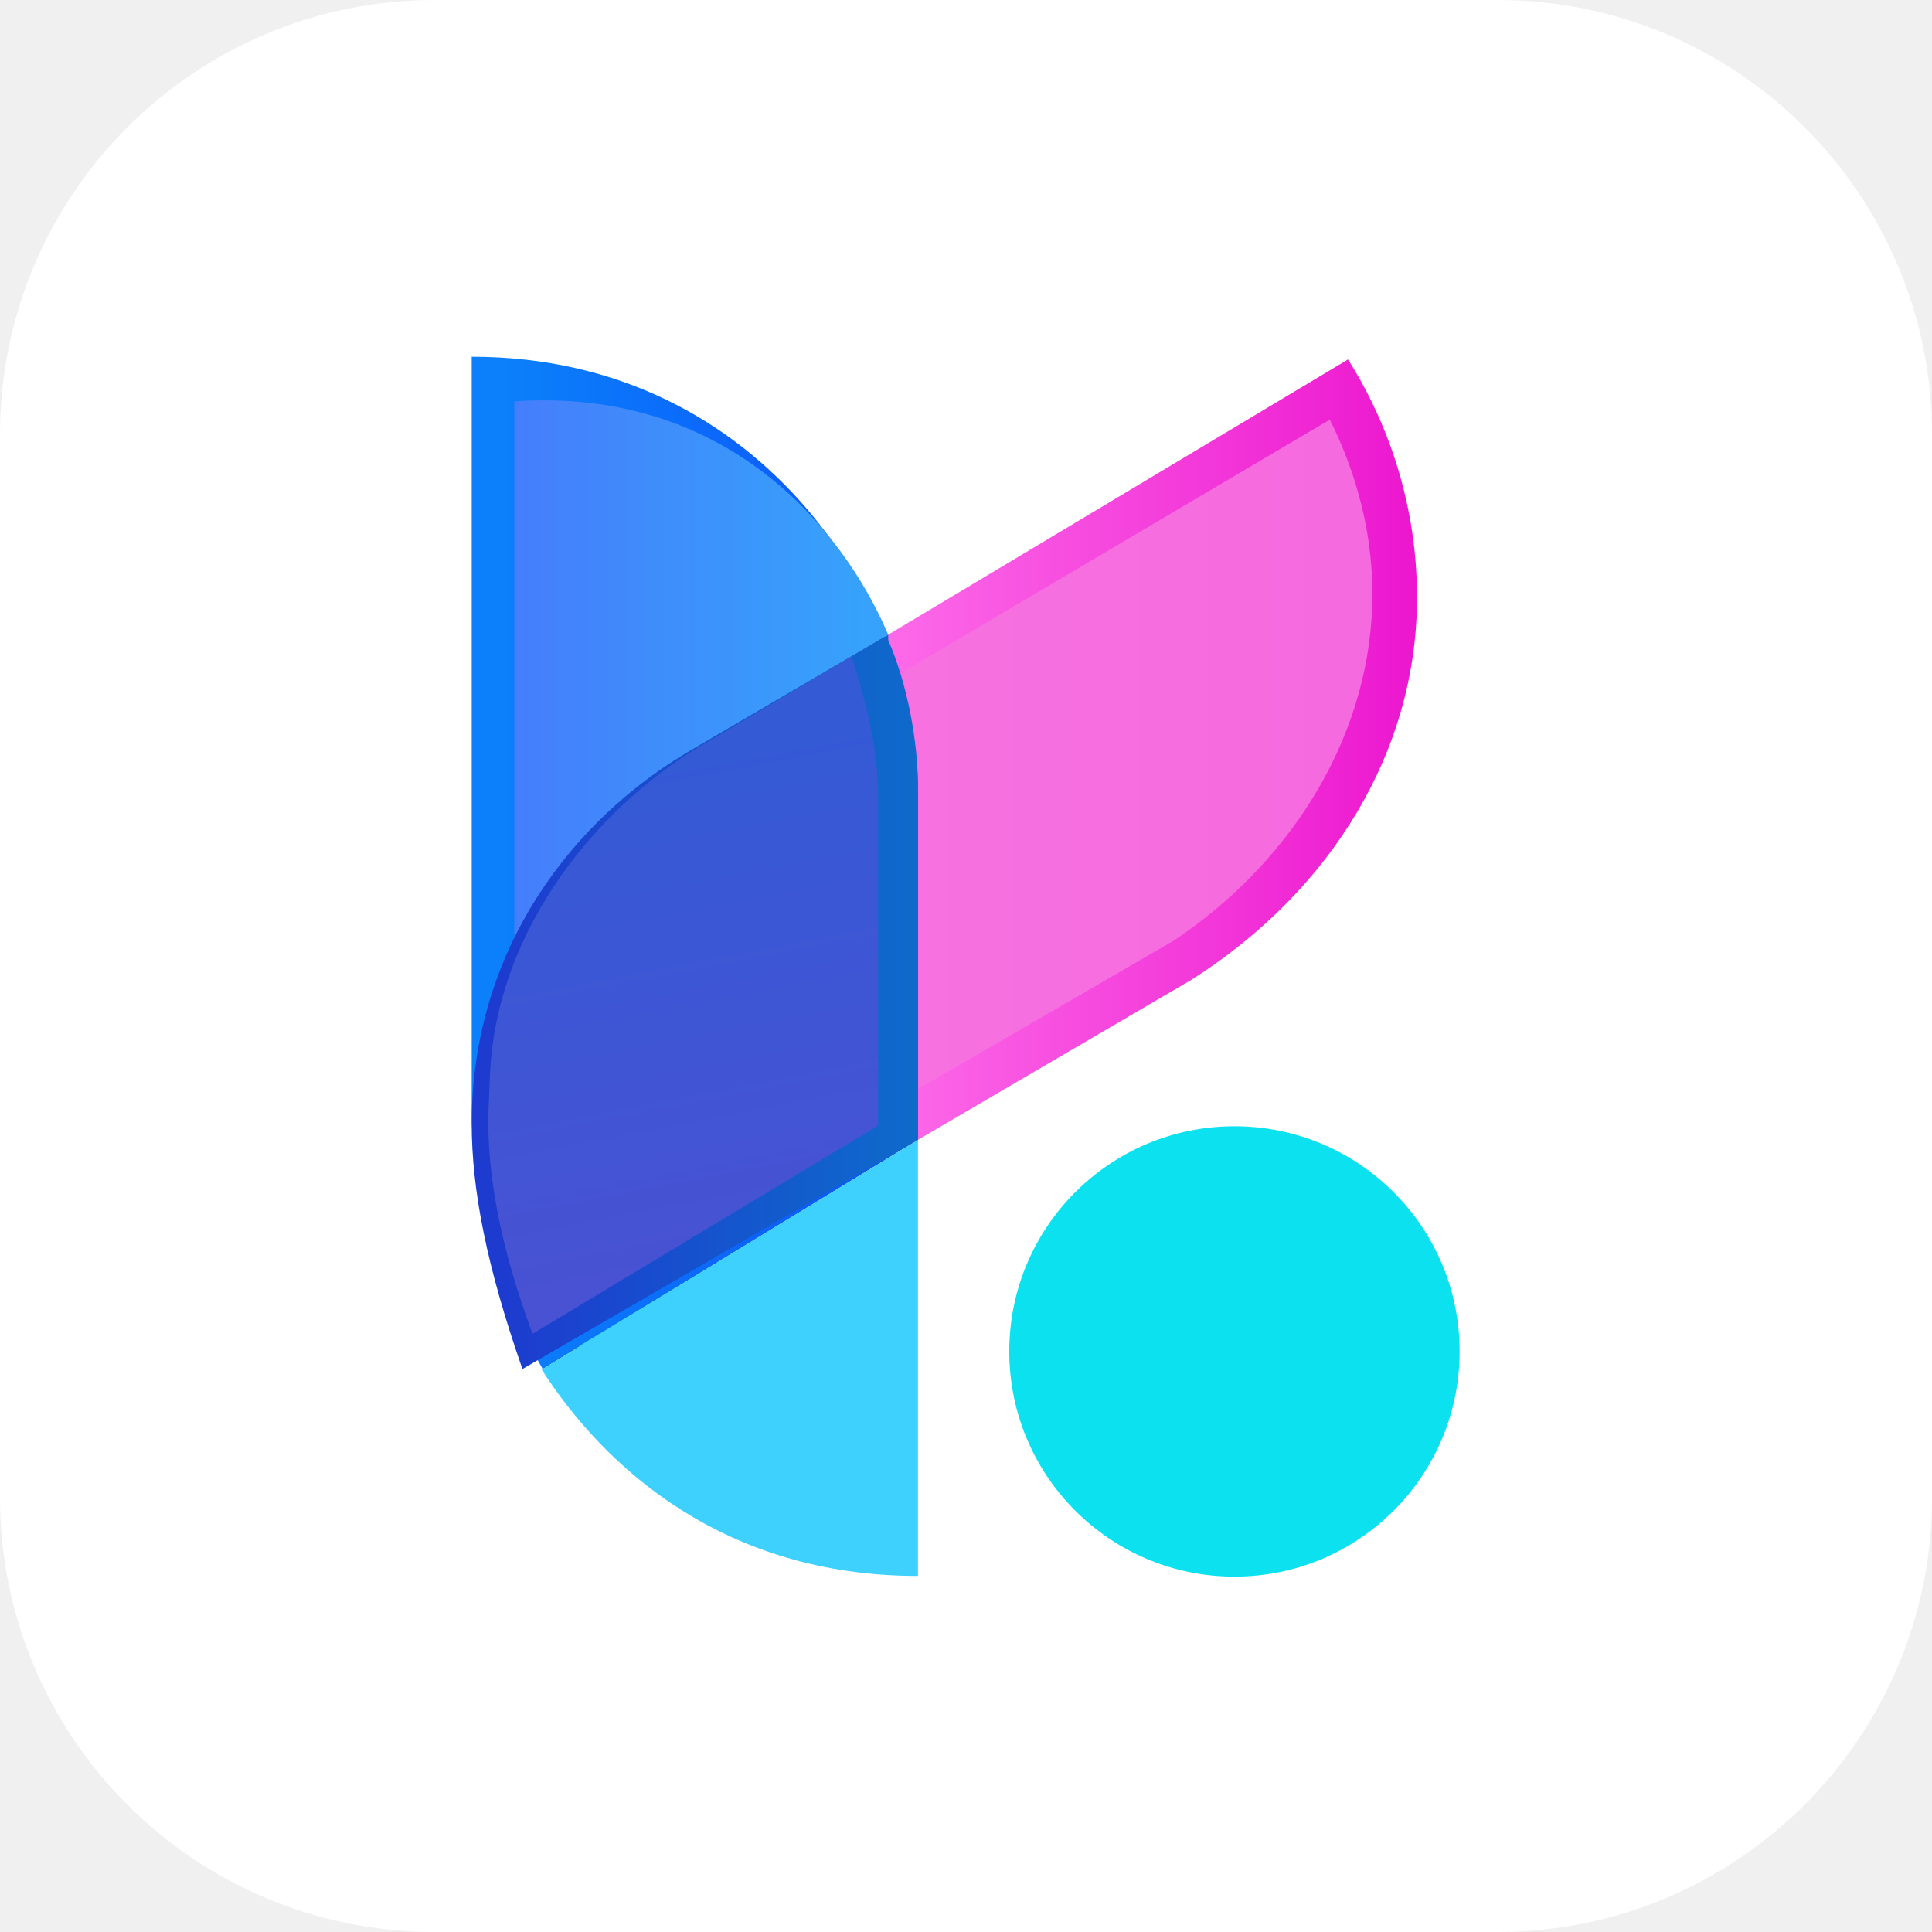
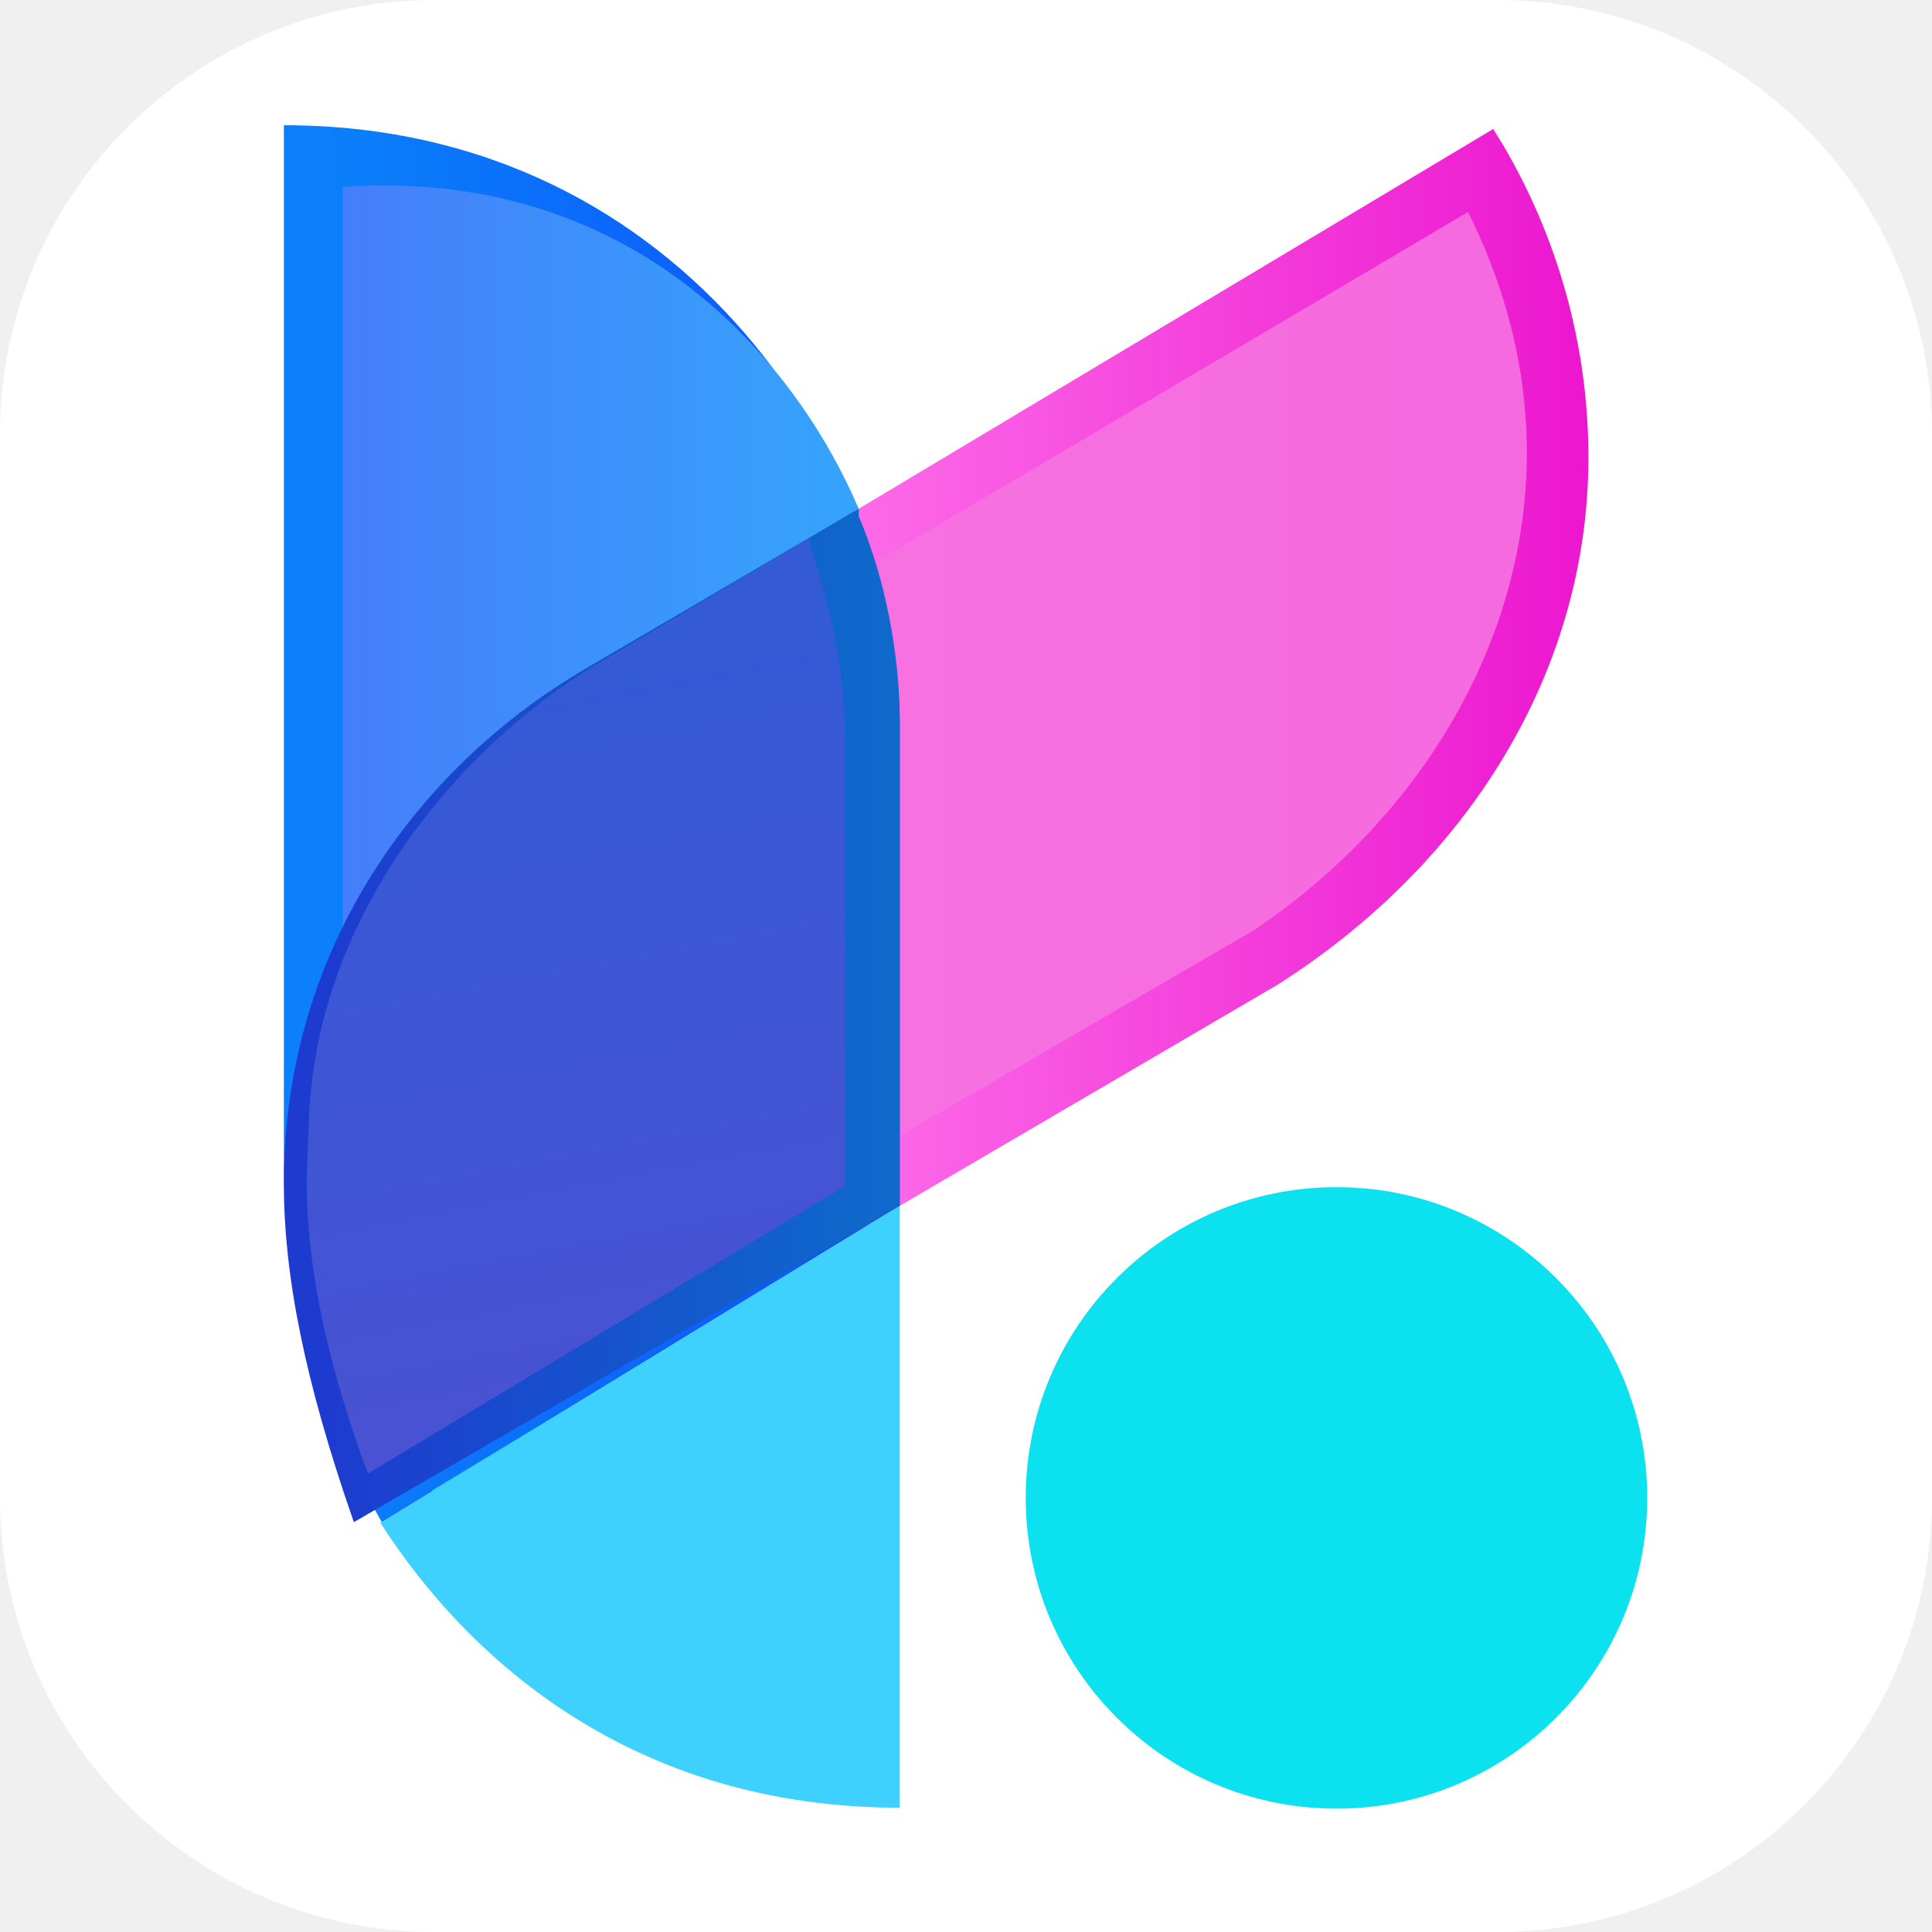
<svg xmlns="http://www.w3.org/2000/svg" width="80" height="80" viewBox="0 0 80 80" fill="none">
-   <style type="text/css">.cls-0 {fill:url(#SVGID_1_);}
+   <rect width="80" height="80" rx="18" fill="#FFFFFF" />
+   <g transform="matrix(1.38 0 0 1.38 -15.2 -15.2)">
+     <style type="text/css">.cls-0 {fill:url(#SVGID_1_);}
.cls-1 {opacity:0.9;fill:#F672E0;}
.cls-2 {fill:#0CE1EF;}
.cls-3 {fill:url(#SVGID_2_);}
.cls-4 {fill:url(#SVGID_3_);}
.cls-5 {fill:#3ED1FE;}</style>
-   <rect width="80" height="80" rx="18" fill="#FFFFFF" />
-   <g transform="translate(19.0, 14.24) scale(0.28)">
-     <linearGradient id="SVGID_1_" x1="61" x2="141.7" y1="59.23" y2="59.23" gradientUnits="userSpaceOnUse">
-       <stop stop-color="#FD6DE9" offset="0" />
-       <stop stop-color="#EC16CF" offset="1" />
-     </linearGradient>
-     <path class="cls-0" d="m63.5 43 68-40.7c4.7 7.4 10.2 19.6 10.2 35.2 0 22.7-12.7 43.4-33.3 56.5l-40.5 23.7-6.9 3.9v-54.6c0-8.7 0.8-17 2.5-24z" />
-     <path class="cls-1" d="m65.5 48.6 63.3-37.4c3.1 6.2 6.3 15.1 6.3 25.8 0 19.8-11 38.9-29.3 51.2l-37.9 22v7.5-52c-0.1-6.1-1-11.5-2.4-17.1z" />
-     <circle class="cls-2" cx="114.7" cy="149" r="33.3" />
-     <linearGradient id="SVGID_2_" x1="1.851" x2="67.92" y1="74.69" y2="74.69" gradientUnits="userSpaceOnUse">
-       <stop stop-color="#0B80FA" offset=".069" />
-       <stop stop-color="#0C51FC" offset="1" />
-     </linearGradient>
-     <path class="cls-3" d="m1.9 1.9v111.1c0 11.2 2.3 24.3 10.5 38.6l55.5-33.9v-51.5c0-26.3-22.3-64.3-66-64.3z" />
-     <linearGradient id="SVGID_3_" x1="8.219" x2="59.81" y1="69.43" y2="69.43" gradientUnits="userSpaceOnUse">
-       <stop stop-color="#457EFB" offset="0" />
-       <stop stop-color="#36A2FB" offset="1" />
-     </linearGradient>
-     <path class="cls-4" d="m8.2 8.5v81.5c5.8-12 14.8-21.5 26.1-29.4l29.2-17.6c-7-16.4-24.5-36.6-55.3-34.5z" />
-     <path class="cls-5" d="m12.2 151.6c9.4 14.7 27.1 30.6 55.7 30.6v-64.5l-55.5 33.9h-0.2z" />
-     <linearGradient id="SVGID_4_" x1="1.851" x2="67.92" y1="94.82" y2="94.82" gradientUnits="userSpaceOnUse">
-       <stop stop-color="#1D3CCF" offset=".076" />
-       <stop stop-color="#0E6ACB" offset="1" />
-     </linearGradient>
-     <path d="m63.5 43-29.2 17.1c-17.2 10-32.4 29.2-32.4 55.2 0 9.8 2.2 21.1 7.5 36.3l58.5-33.9v-52c0-7.1-1.6-15.4-4.4-21.9z" fill="url(#SVGID_4_)" />
-     <linearGradient id="SVGID_5_" x1="27.07" x2="42.74" y1="53.94" y2="135.1" gradientUnits="userSpaceOnUse">
-       <stop stop-color="#345AD6" offset=".068" />
-       <stop stop-color="#4852D3" offset="1" />
-     </linearGradient>
-     <path d="m62 67c0-7-1.6-13.4-3.9-20.8l-20.7 12.3c-16.6 9.3-31.9 27.9-32.8 49.7l-0.2 4.8c-0.4 10.2 2.1 21.5 6.5 33.4l51.1-30.8v-48.6z" fill="url(#SVGID_5_)" />
-     <path class="cls-5" d="m17.8 148.2c7.7 11.7 21.7 24.5 44 27.1v-53.7l-44 26.6z" />
+     <g transform="translate(19.0, 14.24) scale(0.28)">
+       <linearGradient id="SVGID_1_" x1="61" x2="141.7" y1="59.23" y2="59.23" gradientUnits="userSpaceOnUse">
+         <stop stop-color="#FD6DE9" offset="0" />
+         <stop stop-color="#EC16CF" offset="1" />
+       </linearGradient>
+       <path class="cls-0" d="m63.5 43 68-40.7c4.7 7.4 10.2 19.6 10.2 35.2 0 22.7-12.7 43.4-33.3 56.5l-40.5 23.7-6.9 3.9v-54.6c0-8.7 0.8-17 2.5-24z" />
+       <path class="cls-1" d="m65.5 48.6 63.3-37.4c3.1 6.2 6.3 15.1 6.3 25.8 0 19.8-11 38.9-29.3 51.2l-37.9 22v7.5-52c-0.1-6.1-1-11.5-2.4-17.1z" />
+       <circle class="cls-2" cx="114.7" cy="149" r="33.3" />
+       <linearGradient id="SVGID_2_" x1="1.851" x2="67.92" y1="74.69" y2="74.69" gradientUnits="userSpaceOnUse">
+         <stop stop-color="#0B80FA" offset=".069" />
+         <stop stop-color="#0C51FC" offset="1" />
+       </linearGradient>
+       <path class="cls-3" d="m1.9 1.9v111.1c0 11.2 2.3 24.3 10.5 38.6l55.5-33.9v-51.5c0-26.3-22.3-64.3-66-64.3z" />
+       <linearGradient id="SVGID_3_" x1="8.219" x2="59.81" y1="69.43" y2="69.43" gradientUnits="userSpaceOnUse">
+         <stop stop-color="#457EFB" offset="0" />
+         <stop stop-color="#36A2FB" offset="1" />
+       </linearGradient>
+       <path class="cls-4" d="m8.2 8.5v81.5c5.8-12 14.8-21.5 26.1-29.4l29.2-17.6c-7-16.4-24.5-36.6-55.3-34.5z" />
+       <path class="cls-5" d="m12.2 151.6c9.4 14.7 27.1 30.6 55.7 30.6v-64.5l-55.5 33.9h-0.2z" />
+       <linearGradient id="SVGID_4_" x1="1.851" x2="67.92" y1="94.82" y2="94.82" gradientUnits="userSpaceOnUse">
+         <stop stop-color="#1D3CCF" offset=".076" />
+         <stop stop-color="#0E6ACB" offset="1" />
+       </linearGradient>
+       <path d="m63.5 43-29.2 17.1c-17.2 10-32.4 29.2-32.4 55.2 0 9.8 2.2 21.1 7.5 36.3l58.5-33.9v-52c0-7.1-1.6-15.4-4.4-21.9z" fill="url(#SVGID_4_)" />
+       <linearGradient id="SVGID_5_" x1="27.07" x2="42.74" y1="53.94" y2="135.1" gradientUnits="userSpaceOnUse">
+         <stop stop-color="#345AD6" offset=".068" />
+         <stop stop-color="#4852D3" offset="1" />
+       </linearGradient>
+       <path d="m62 67c0-7-1.6-13.4-3.9-20.8l-20.7 12.3c-16.6 9.3-31.9 27.9-32.8 49.7l-0.2 4.8c-0.4 10.2 2.1 21.5 6.5 33.4l51.1-30.8v-48.6z" fill="url(#SVGID_5_)" />
+       <path class="cls-5" d="m17.8 148.2c7.7 11.7 21.7 24.5 44 27.1v-53.7l-44 26.6z" />
+     </g>
  </g>
</svg>
